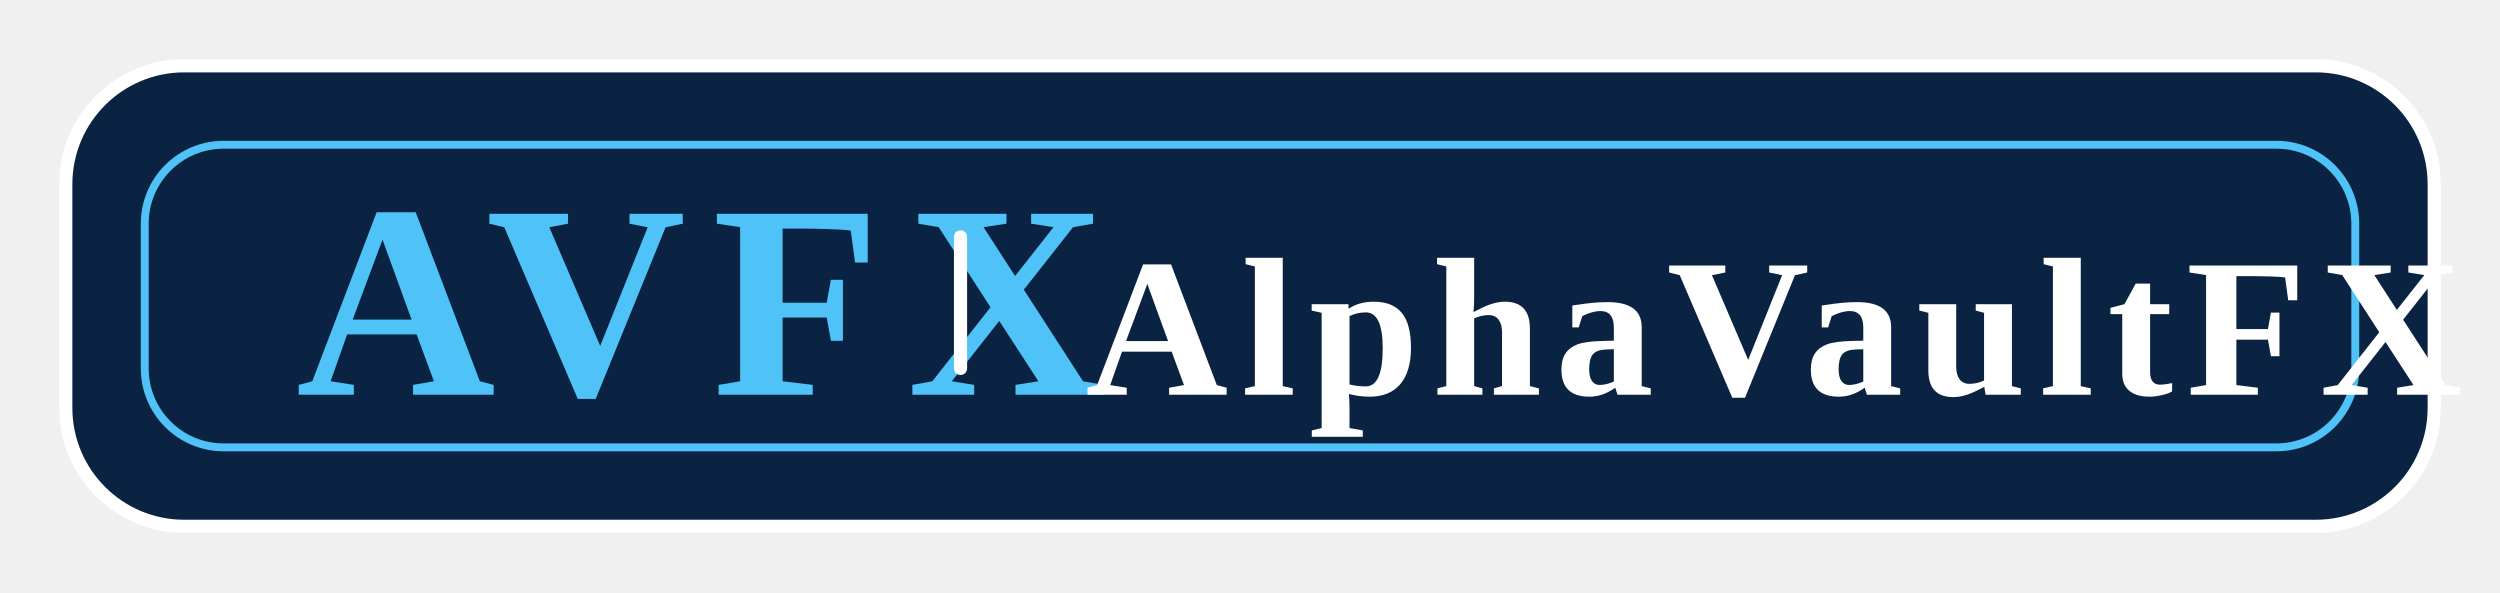
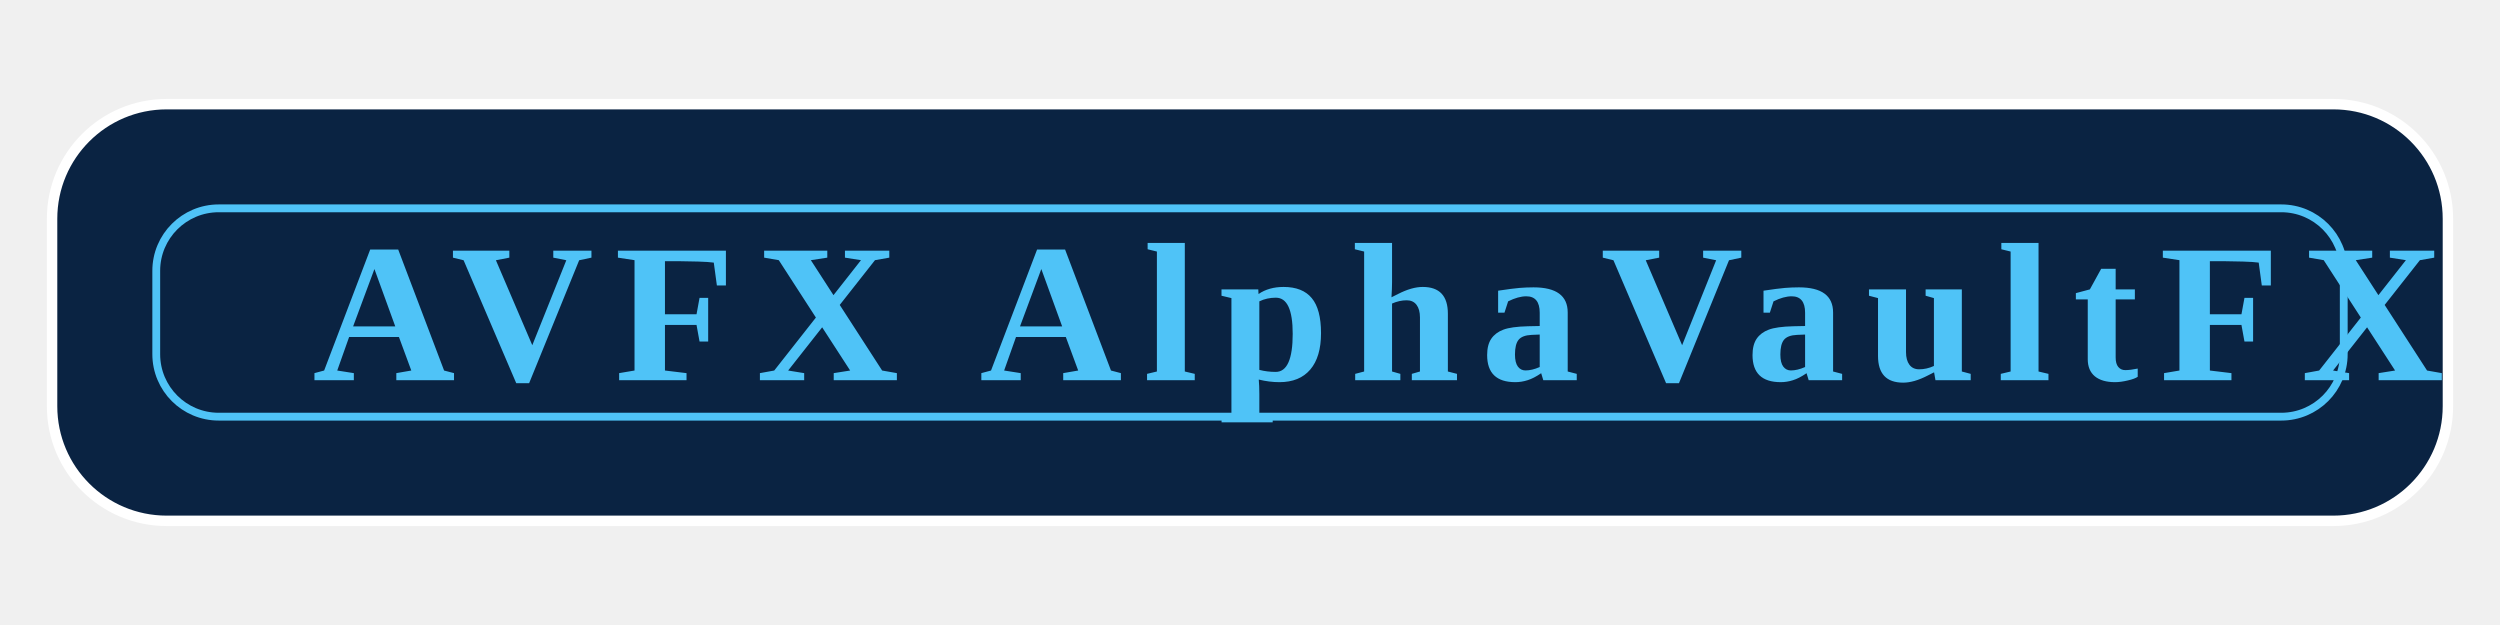
- <svg xmlns="http://www.w3.org/2000/svg" width="380" height="90" viewBox="0 0 380 90" fill="none">
-   <rect x="10" y="10" width="360" height="70" rx="18" fill="#0A2342" stroke="#fff" stroke-width="2" />
-   <rect x="22" y="22" width="336" height="46" rx="12" fill="none" stroke="#4FC3F7" stroke-width="1.2" />
-   <text x="45" y="60" fill="#4FC3F7" font-family="Georgia, 'Times New Roman', Times, serif" font-size="42" font-weight="bold" letter-spacing="4">AVFX</text>
-   <rect x="145" y="35" width="2" height="22" fill="#fff" rx="1" />
-   <text x="165" y="60" fill="#fff" font-family="Georgia, 'Times New Roman', Times, serif" font-size="30" font-weight="bold" letter-spacing="2">AlphaVaultFX</text>
+ <svg xmlns="http://www.w3.org/2000/svg" width="480" height="120" viewBox="0 0 480 120" fill="none">
+   <rect x="10" y="20" width="460" height="80" rx="22" fill="#0A2342" stroke="#fff" stroke-width="2" />
+   <rect x="30" y="40" width="420" height="40" rx="12" fill="none" stroke="#4FC3F7" stroke-width="1.5" />
+   <text x="60" y="73" fill="#4FC3F7" font-family="Georgia, 'Times New Roman', Times, serif" font-size="38" font-weight="bold" letter-spacing="4">AVFX AlphaVaultFX</text>
</svg>
